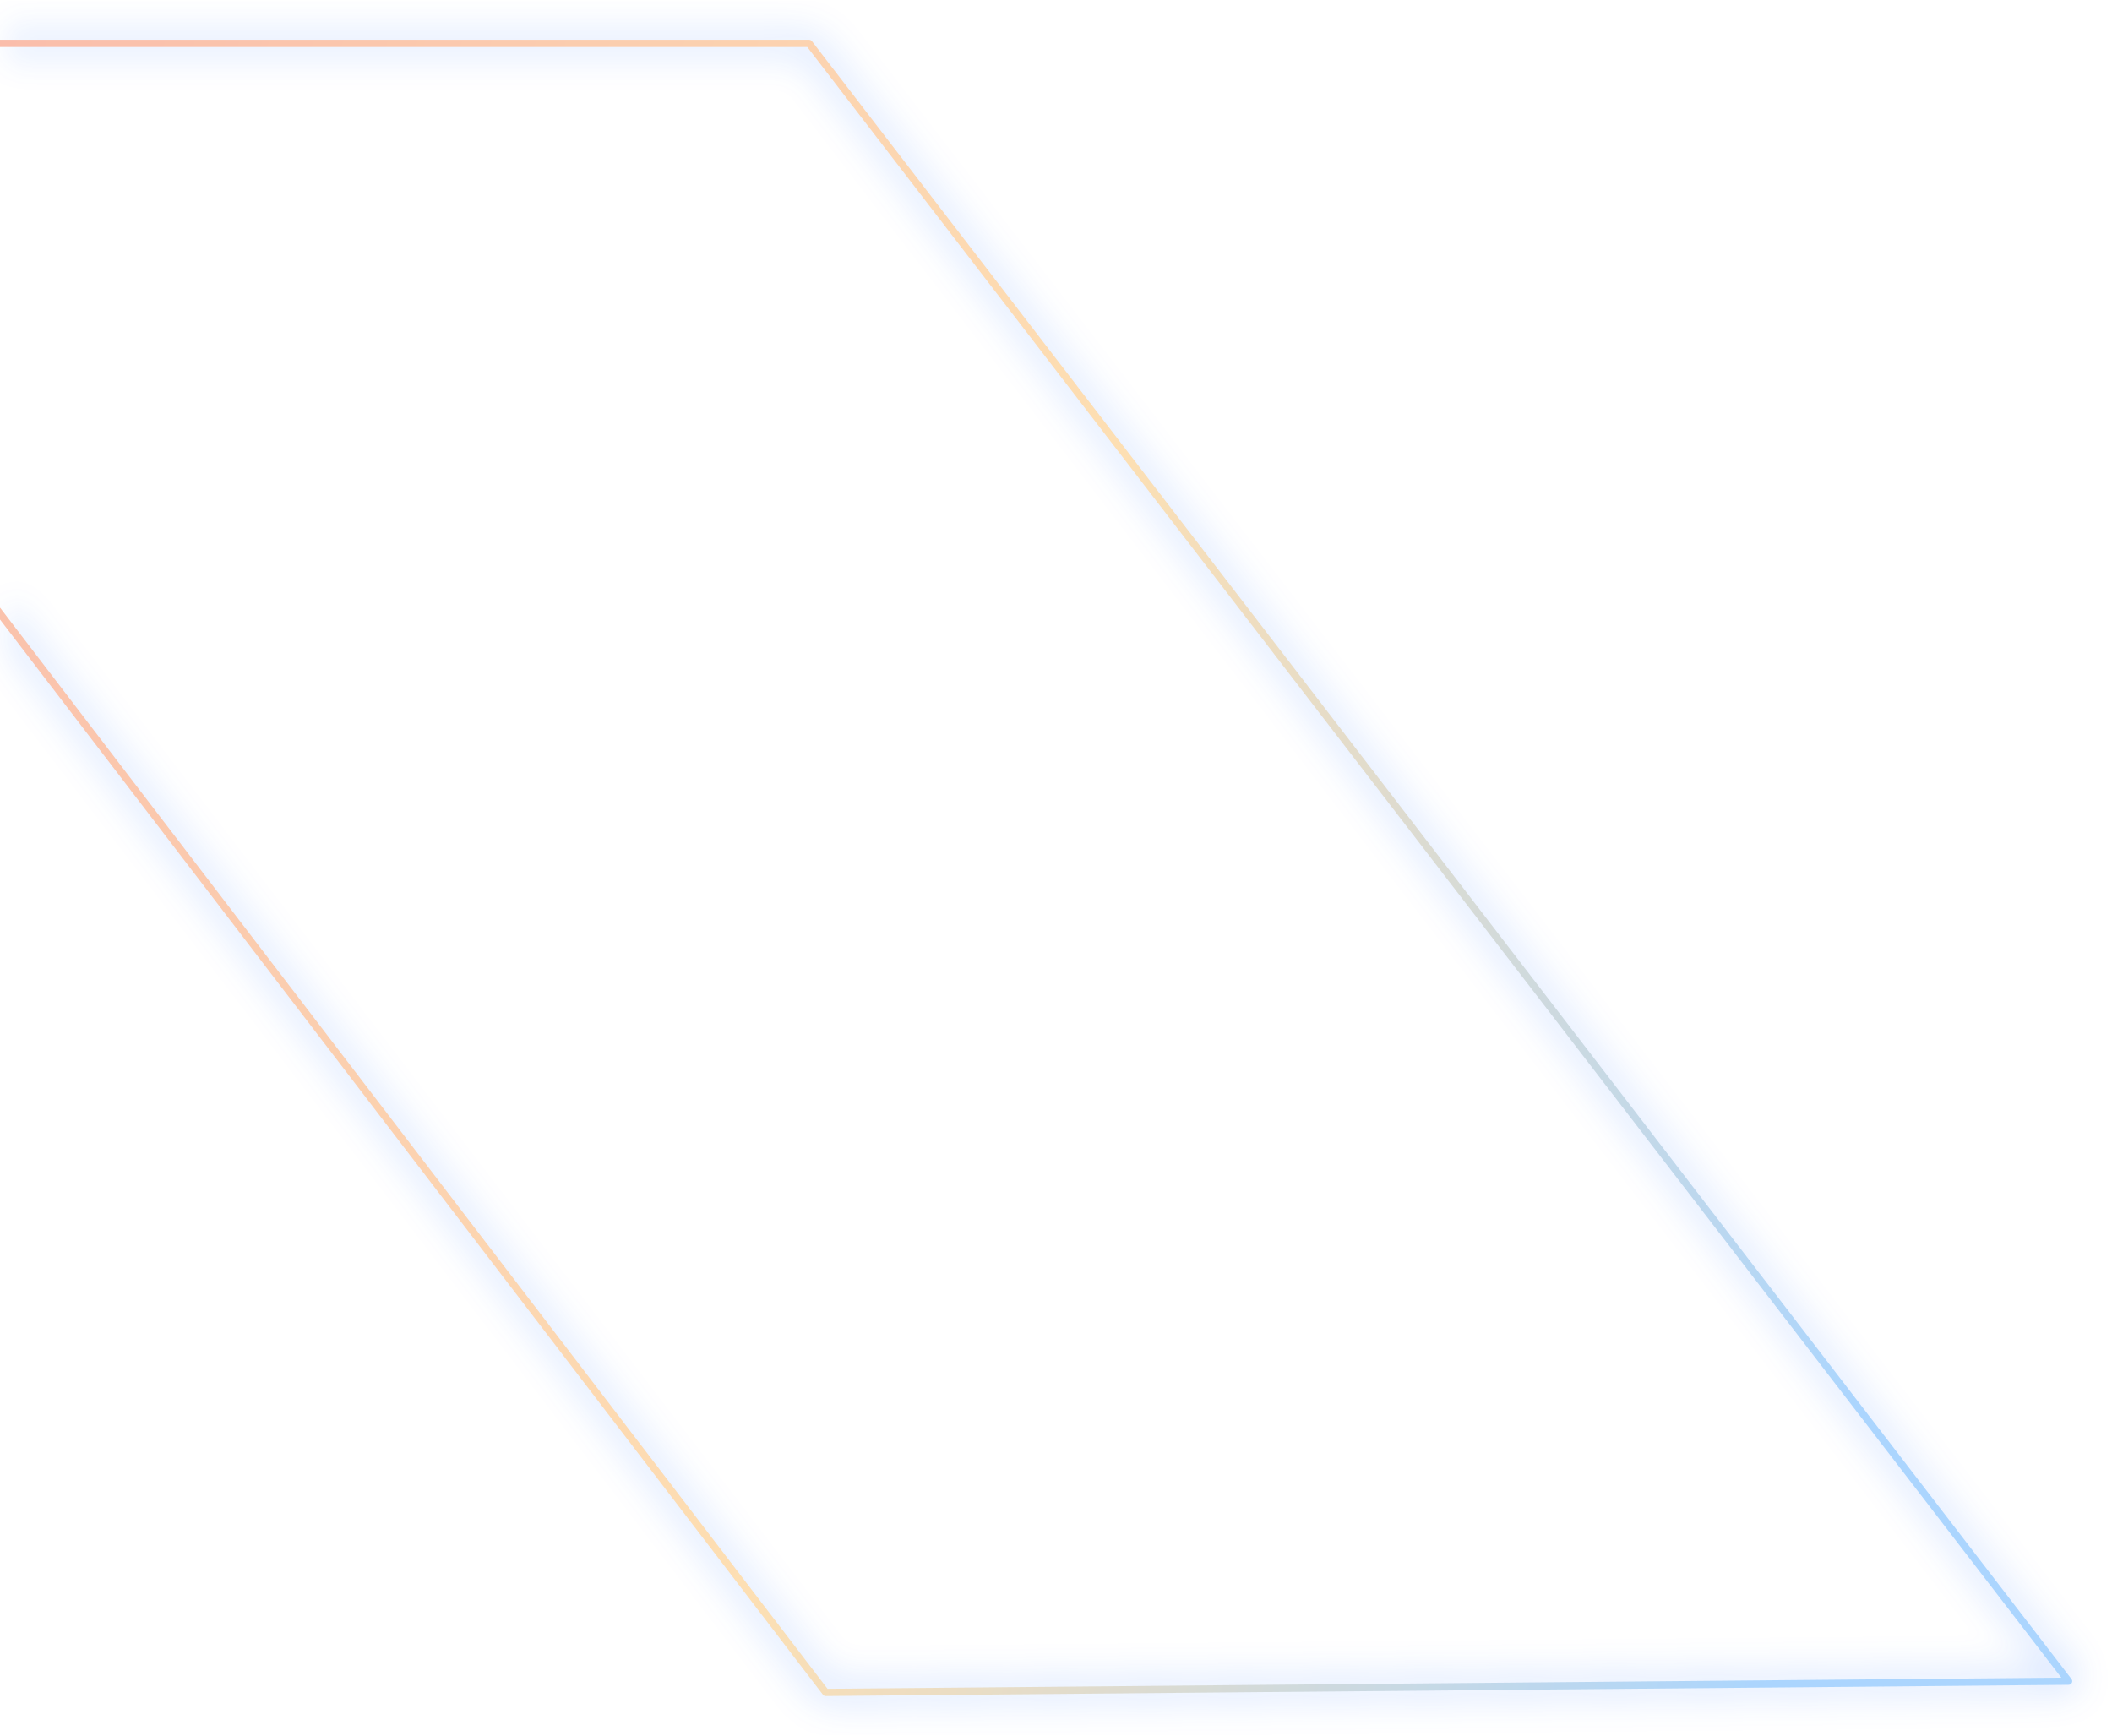
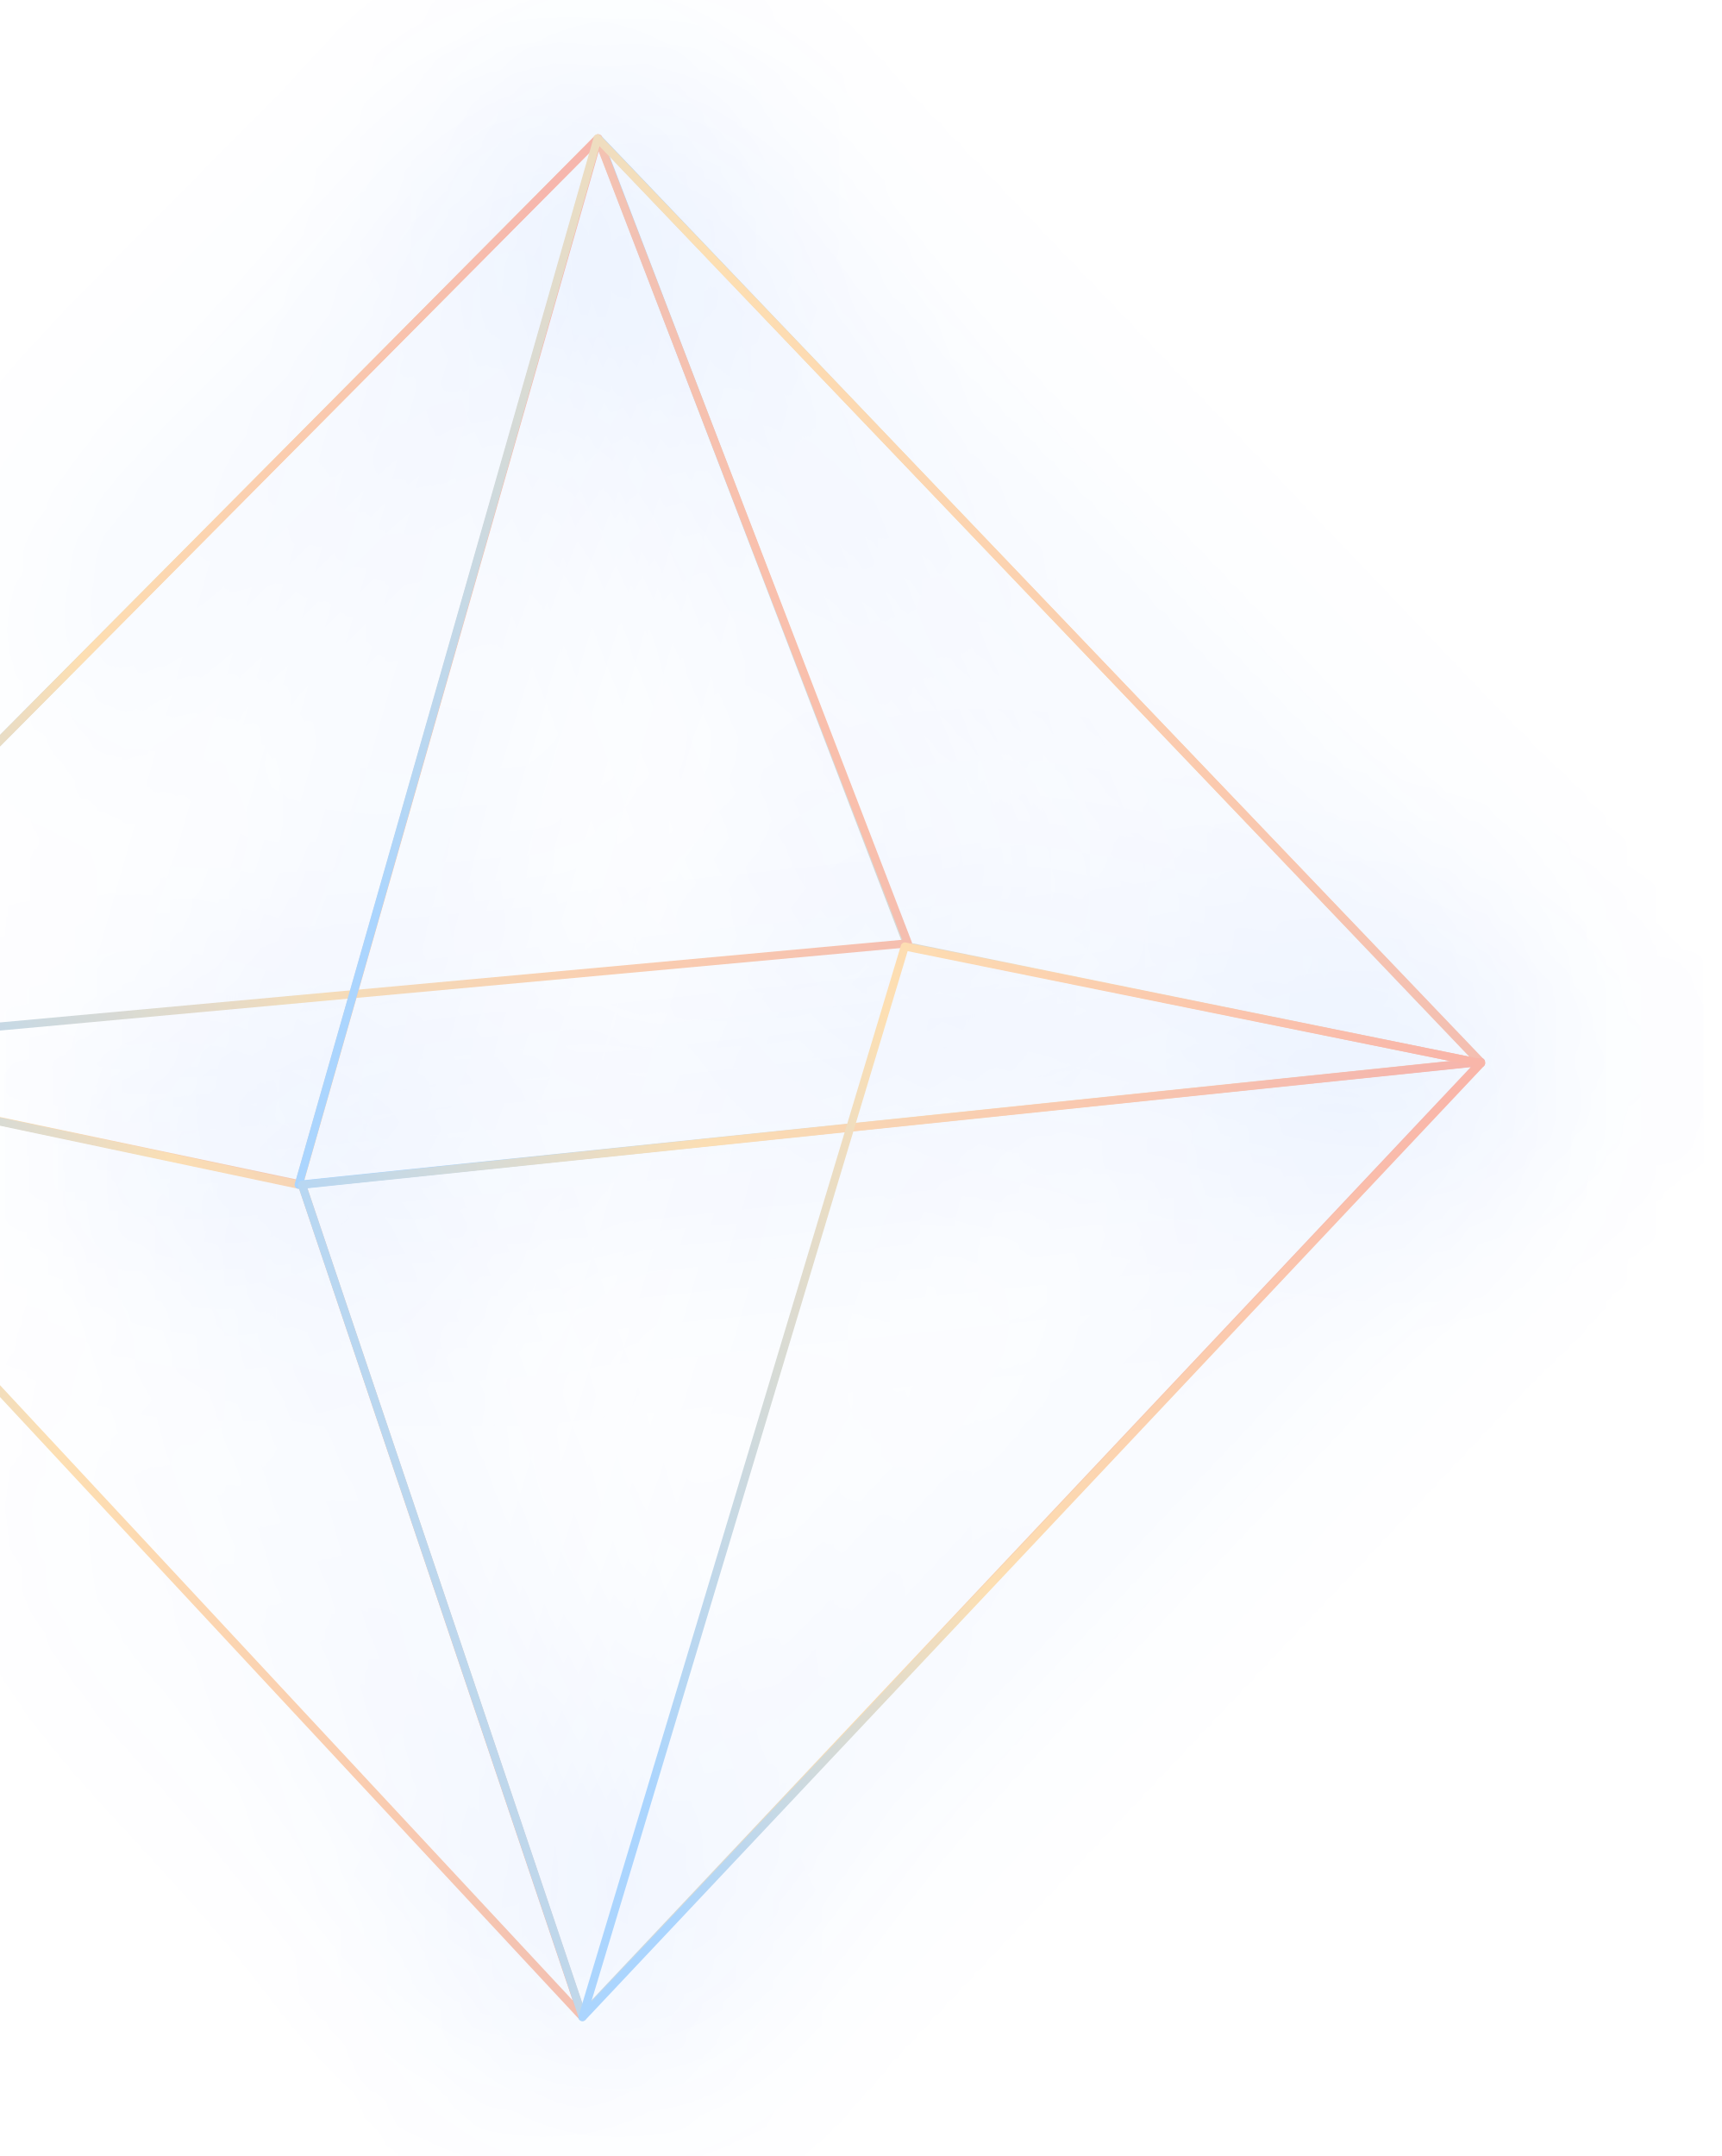
- <svg xmlns="http://www.w3.org/2000/svg" width="876" height="720" viewBox="0 0 876 720" fill="none">
-   <g opacity="0.4" filter="url(#filter0_d)">
-     <path d="M-181 18H335.577L858 697.348L342.497 702L-181 18Z" stroke="url(#paint0_linear)" stroke-width="3" stroke-linejoin="round" />
+ <svg xmlns="http://www.w3.org/2000/svg" width="639" height="800" viewBox="0 0 639 800" fill="none">
+   <g opacity="0.4">
+     <g filter="url(#filter0_d)">
+       <path d="M336.947 351.187L222.135 51.5L549.635 394.5L336.947 351.187Z" stroke="url(#paint0_linear)" stroke-width="3" stroke-linejoin="round" />
+     </g>
+     <g filter="url(#filter1_d)">
+       <path d="M336.948 350.025L-115.865 391.5L221.888 51.334L336.948 350.025Z" stroke="url(#paint1_linear)" stroke-width="3" stroke-linejoin="round" />
+     </g>
+     <g filter="url(#filter2_d)">
+       <path d="M216.151 748.364L-116 391.58L112.065 439.613L216.151 748.364Z" stroke="url(#paint2_linear)" stroke-width="3" stroke-linejoin="round" />
+     </g>
+     <g filter="url(#filter3_d)">
+       <path d="M110.897 439.613L222 51.334L-115.989 391.663L110.897 439.613Z" stroke="url(#paint3_linear)" stroke-width="3" stroke-linejoin="round" />
+     </g>
+     <g filter="url(#filter4_d)">
+       <path d="M549.464 394.002L221.771 51.334L110.832 439.621L549.464 394.002Z" stroke="url(#paint4_linear)" stroke-width="3" stroke-linejoin="round" />
+     </g>
+     <g filter="url(#filter5_d)">
+       <path d="M216.135 748L112.066 439.613L549.635 394.057L216.135 748Z" stroke="url(#paint5_linear)" stroke-width="3" stroke-linejoin="round" />
+     </g>
+     <g filter="url(#filter6_d)">
+       <path d="M216.135 748.5L335.785 351.187L549.635 394.5L216.135 748.5Z" stroke="url(#paint6_linear)" stroke-width="3" stroke-linejoin="round" />
+     </g>
  </g>
  <defs>
-     <filter id="filter0_d" x="-198.5" y="0.5" width="1074" height="719" filterUnits="userSpaceOnUse" color-interpolation-filters="sRGB">
+     <filter id="filter0_d" x="132.813" y="-37.823" width="506.145" height="521.645" filterUnits="userSpaceOnUse" color-interpolation-filters="sRGB">
      <feFlood flood-opacity="0" result="BackgroundImageFix" />
      <feColorMatrix in="SourceAlpha" type="matrix" values="0 0 0 0 0 0 0 0 0 0 0 0 0 0 0 0 0 0 127 0" />
      <feOffset />
-       <feGaussianBlur stdDeviation="8" />
+       <feGaussianBlur stdDeviation="43.911" />
      <feColorMatrix type="matrix" values="0 0 0 0 0 0 0 0 0 0.34 0 0 0 0 1 0 0 0 1 0" />
      <feBlend mode="normal" in2="BackgroundImageFix" result="effect1_dropShadow" />
      <feBlend mode="normal" in="SourceGraphic" in2="effect1_dropShadow" result="shape" />
    </filter>
-     <linearGradient id="paint0_linear" x1="0.141" y1="-331.125" x2="965.365" y2="-17.407" gradientUnits="userSpaceOnUse">
+     <filter id="filter1_d" x="-205.187" y="-37.988" width="631.458" height="518.811" filterUnits="userSpaceOnUse" color-interpolation-filters="sRGB">
+       <feFlood flood-opacity="0" result="BackgroundImageFix" />
+       <feColorMatrix in="SourceAlpha" type="matrix" values="0 0 0 0 0 0 0 0 0 0 0 0 0 0 0 0 0 0 127 0" />
+       <feOffset />
+       <feGaussianBlur stdDeviation="43.911" />
+       <feColorMatrix type="matrix" values="0 0 0 0 0 0 0 0 0 0.34 0 0 0 0 1 0 0 0 1 0" />
+       <feBlend mode="normal" in2="BackgroundImageFix" result="effect1_dropShadow" />
+       <feBlend mode="normal" in="SourceGraphic" in2="effect1_dropShadow" result="shape" />
+     </filter>
+     <filter id="filter2_d" x="-205.323" y="302.258" width="510.797" height="535.429" filterUnits="userSpaceOnUse" color-interpolation-filters="sRGB">
+       <feFlood flood-opacity="0" result="BackgroundImageFix" />
+       <feColorMatrix in="SourceAlpha" type="matrix" values="0 0 0 0 0 0 0 0 0 0 0 0 0 0 0 0 0 0 127 0" />
+       <feOffset />
+       <feGaussianBlur stdDeviation="43.911" />
+       <feColorMatrix type="matrix" values="0 0 0 0 0 0 0 0 0 0.34 0 0 0 0 1 0 0 0 1 0" />
+       <feBlend mode="normal" in2="BackgroundImageFix" result="effect1_dropShadow" />
+       <feBlend mode="normal" in="SourceGraphic" in2="effect1_dropShadow" result="shape" />
+     </filter>
+     <filter id="filter3_d" x="-205.311" y="-37.988" width="516.635" height="566.924" filterUnits="userSpaceOnUse" color-interpolation-filters="sRGB">
+       <feFlood flood-opacity="0" result="BackgroundImageFix" />
+       <feColorMatrix in="SourceAlpha" type="matrix" values="0 0 0 0 0 0 0 0 0 0 0 0 0 0 0 0 0 0 127 0" />
+       <feOffset />
+       <feGaussianBlur stdDeviation="43.911" />
+       <feColorMatrix type="matrix" values="0 0 0 0 0 0 0 0 0 0.34 0 0 0 0 1 0 0 0 1 0" />
+       <feBlend mode="normal" in2="BackgroundImageFix" result="effect1_dropShadow" />
+       <feBlend mode="normal" in="SourceGraphic" in2="effect1_dropShadow" result="shape" />
+     </filter>
+     <filter id="filter4_d" x="21.509" y="-37.988" width="617.277" height="566.932" filterUnits="userSpaceOnUse" color-interpolation-filters="sRGB">
+       <feFlood flood-opacity="0" result="BackgroundImageFix" />
+       <feColorMatrix in="SourceAlpha" type="matrix" values="0 0 0 0 0 0 0 0 0 0 0 0 0 0 0 0 0 0 127 0" />
+       <feOffset />
+       <feGaussianBlur stdDeviation="43.911" />
+       <feColorMatrix type="matrix" values="0 0 0 0 0 0 0 0 0 0.34 0 0 0 0 1 0 0 0 1 0" />
+       <feBlend mode="normal" in2="BackgroundImageFix" result="effect1_dropShadow" />
+       <feBlend mode="normal" in="SourceGraphic" in2="effect1_dropShadow" result="shape" />
+     </filter>
+     <filter id="filter5_d" x="22.743" y="304.734" width="616.215" height="532.589" filterUnits="userSpaceOnUse" color-interpolation-filters="sRGB">
+       <feFlood flood-opacity="0" result="BackgroundImageFix" />
+       <feColorMatrix in="SourceAlpha" type="matrix" values="0 0 0 0 0 0 0 0 0 0 0 0 0 0 0 0 0 0 127 0" />
+       <feOffset />
+       <feGaussianBlur stdDeviation="43.911" />
+       <feColorMatrix type="matrix" values="0 0 0 0 0 0 0 0 0 0.34 0 0 0 0 1 0 0 0 1 0" />
+       <feBlend mode="normal" in2="BackgroundImageFix" result="effect1_dropShadow" />
+       <feBlend mode="normal" in="SourceGraphic" in2="effect1_dropShadow" result="shape" />
+     </filter>
+     <filter id="filter6_d" x="126.813" y="261.864" width="512.145" height="575.959" filterUnits="userSpaceOnUse" color-interpolation-filters="sRGB">
+       <feFlood flood-opacity="0" result="BackgroundImageFix" />
+       <feColorMatrix in="SourceAlpha" type="matrix" values="0 0 0 0 0 0 0 0 0 0 0 0 0 0 0 0 0 0 127 0" />
+       <feOffset />
+       <feGaussianBlur stdDeviation="43.911" />
+       <feColorMatrix type="matrix" values="0 0 0 0 0 0 0 0 0 0.34 0 0 0 0 1 0 0 0 1 0" />
+       <feBlend mode="normal" in2="BackgroundImageFix" result="effect1_dropShadow" />
+       <feBlend mode="normal" in="SourceGraphic" in2="effect1_dropShadow" result="shape" />
+     </filter>
+     <linearGradient id="paint0_linear" x1="492.538" y1="-123.573" x2="169.631" y2="-57.603" gradientUnits="userSpaceOnUse">
+       <stop stop-color="#F04829" />
+       <stop offset="0.594" stop-color="#FAAF40" />
+       <stop offset="1" stop-color="#2D97FC" />
+     </linearGradient>
+     <linearGradient id="paint1_linear" x1="258.003" y1="-122.292" x2="-172.194" y2="0.24" gradientUnits="userSpaceOnUse">
+       <stop stop-color="#F04829" />
+       <stop offset="0.594" stop-color="#FAAF40" />
+       <stop offset="1" stop-color="#2D97FC" />
+     </linearGradient>
+     <linearGradient id="paint2_linear" x1="158.243" y1="209.472" x2="-169.899" y2="274.837" gradientUnits="userSpaceOnUse">
+       <stop stop-color="#F04829" />
+       <stop offset="0.594" stop-color="#FAAF40" />
+       <stop offset="1" stop-color="#2D97FC" />
+     </linearGradient>
+     <linearGradient id="paint3_linear" x1="163.075" y1="-146.849" x2="-172.445" y2="-84.357" gradientUnits="userSpaceOnUse">
+       <stop stop-color="#F04829" />
+       <stop offset="0.594" stop-color="#FAAF40" />
+       <stop offset="1" stop-color="#2D97FC" />
+     </linearGradient>
+     <linearGradient id="paint4_linear" x1="472.992" y1="-146.854" x2="47.329" y2="-43.965" gradientUnits="userSpaceOnUse">
+       <stop stop-color="#F04829" />
+       <stop offset="0.594" stop-color="#FAAF40" />
+       <stop offset="1" stop-color="#2D97FC" />
+     </linearGradient>
+     <linearGradient id="paint5_linear" x1="473.348" y1="213.398" x2="53.3" y2="324.511" gradientUnits="userSpaceOnUse">
+       <stop stop-color="#F04829" />
+       <stop offset="0.594" stop-color="#FAAF40" />
+       <stop offset="1" stop-color="#2D97FC" />
+     </linearGradient>
+     <linearGradient id="paint6_linear" x1="491.492" y1="148.391" x2="159.649" y2="207.992" gradientUnits="userSpaceOnUse">
      <stop stop-color="#F04829" />
      <stop offset="0.594" stop-color="#FAAF40" />
      <stop offset="1" stop-color="#2D97FC" />
    </linearGradient>
  </defs>
</svg>
